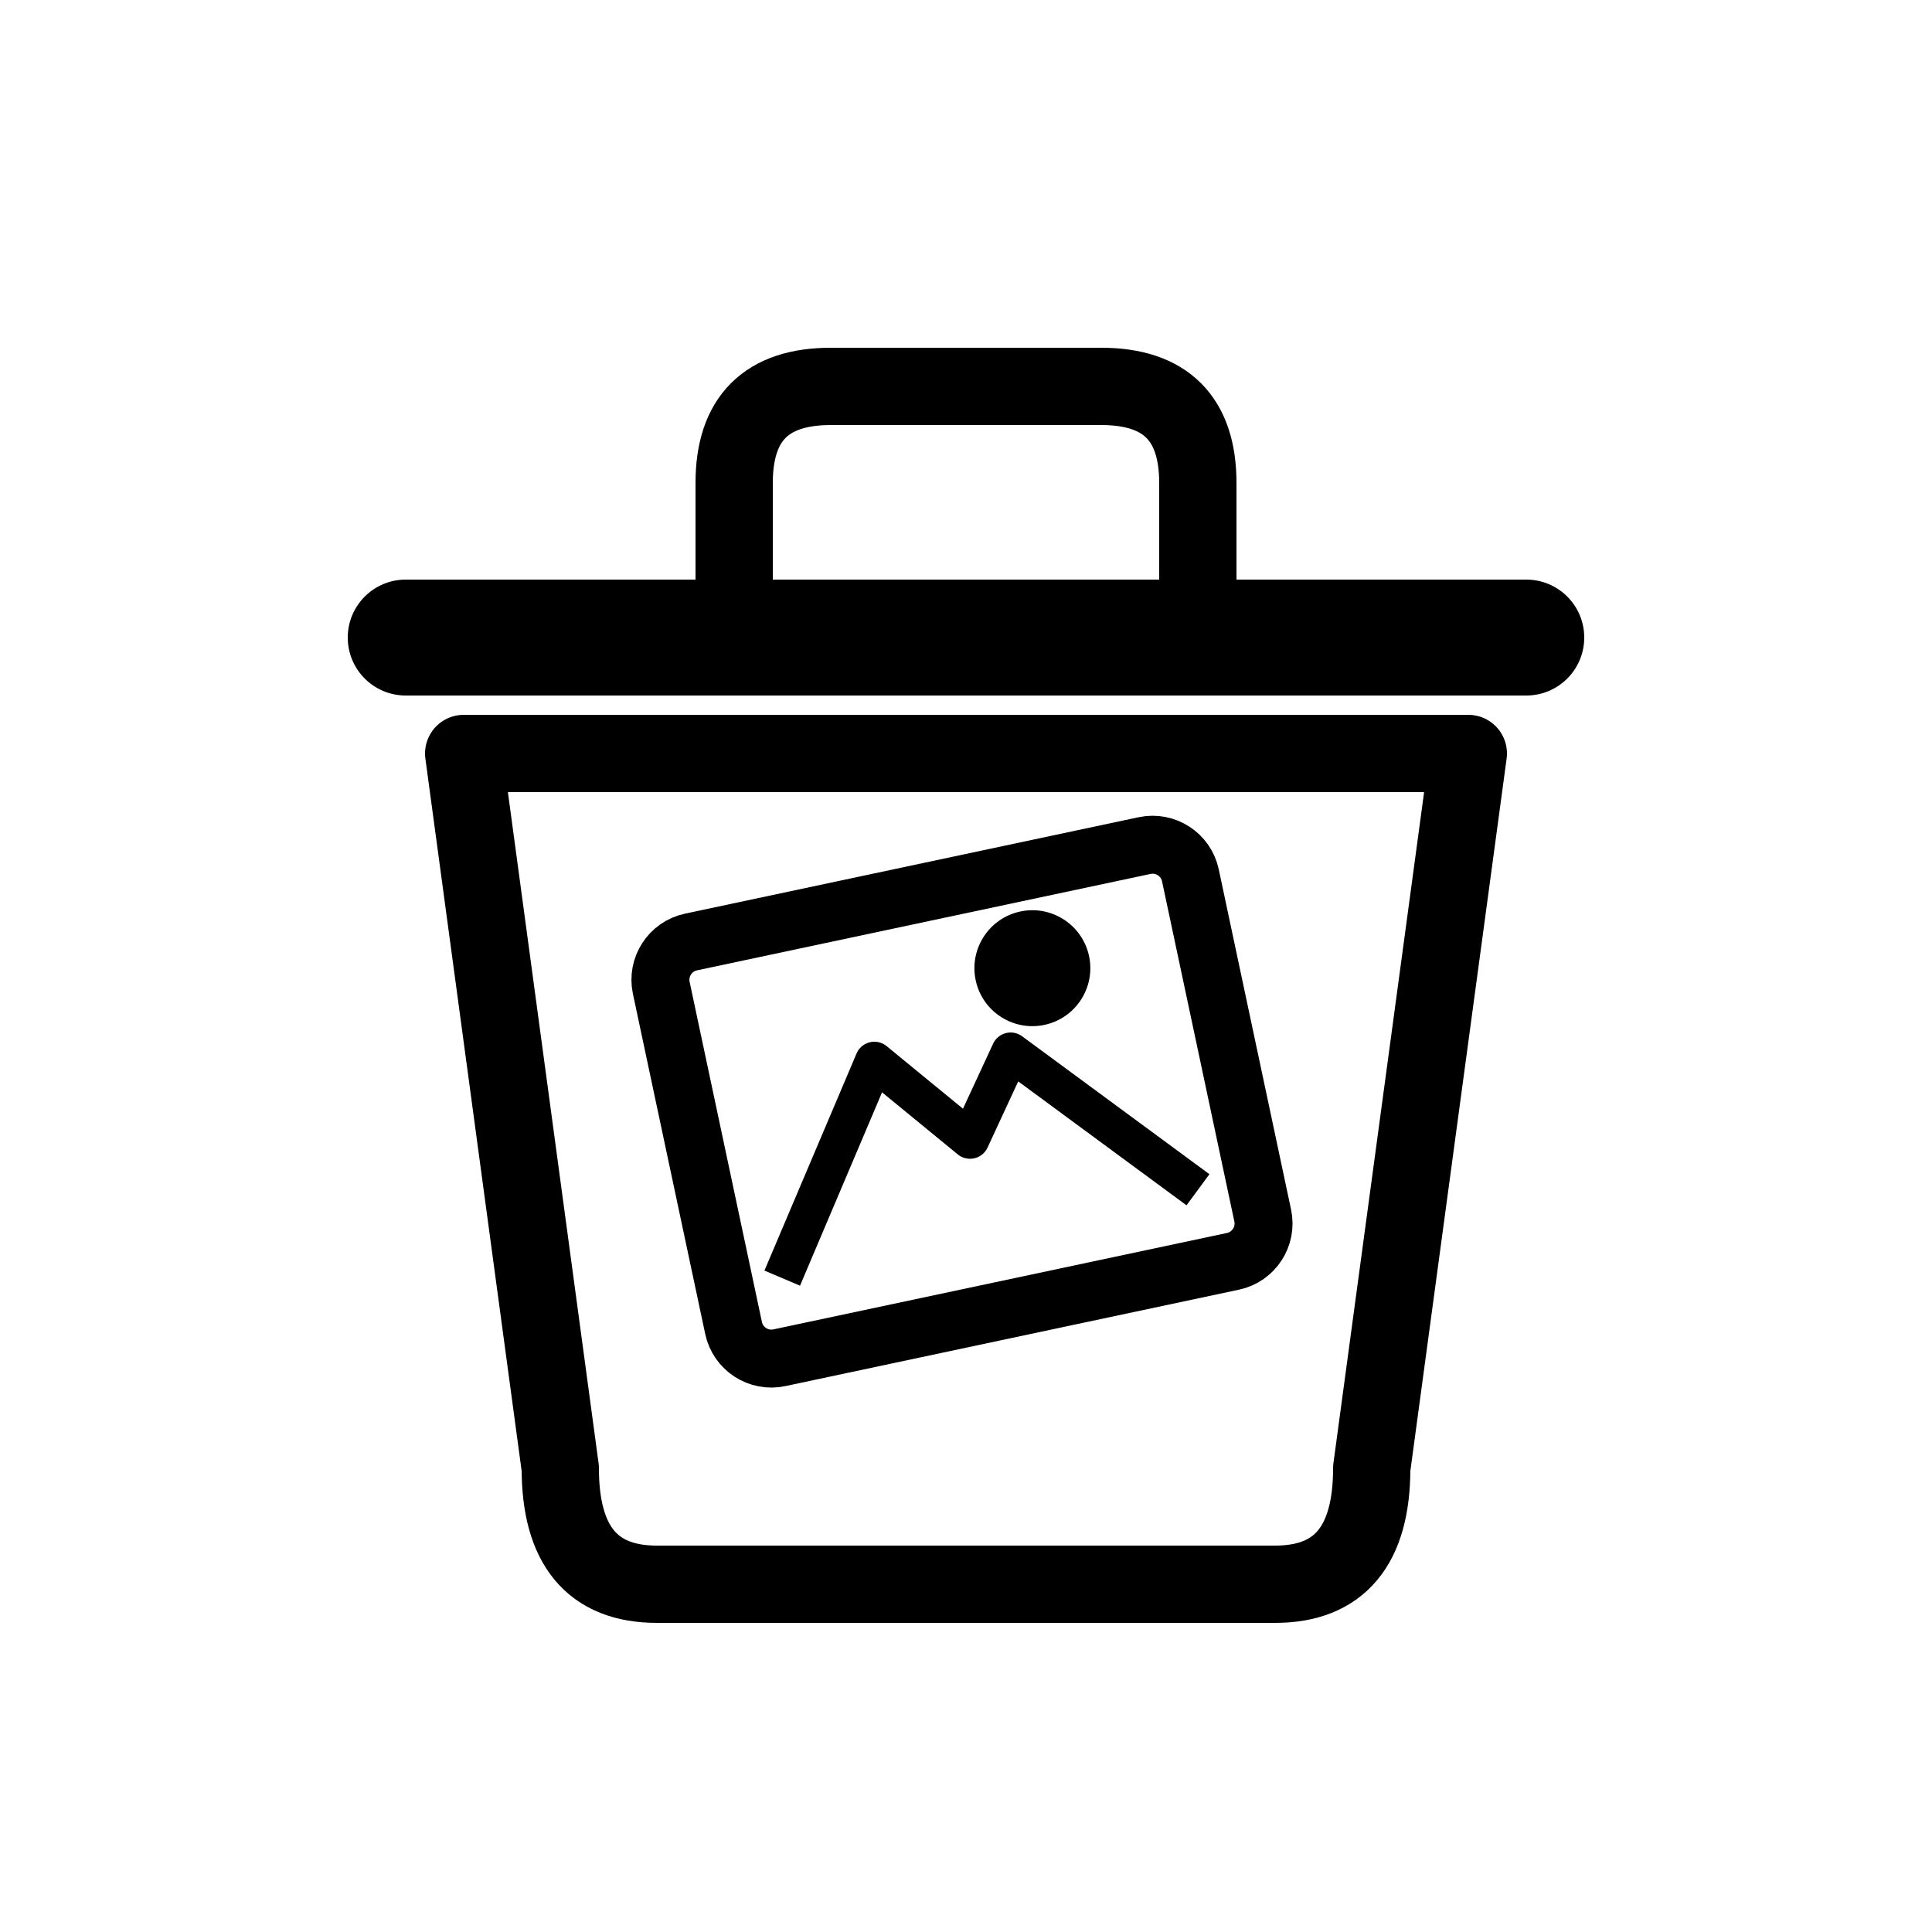
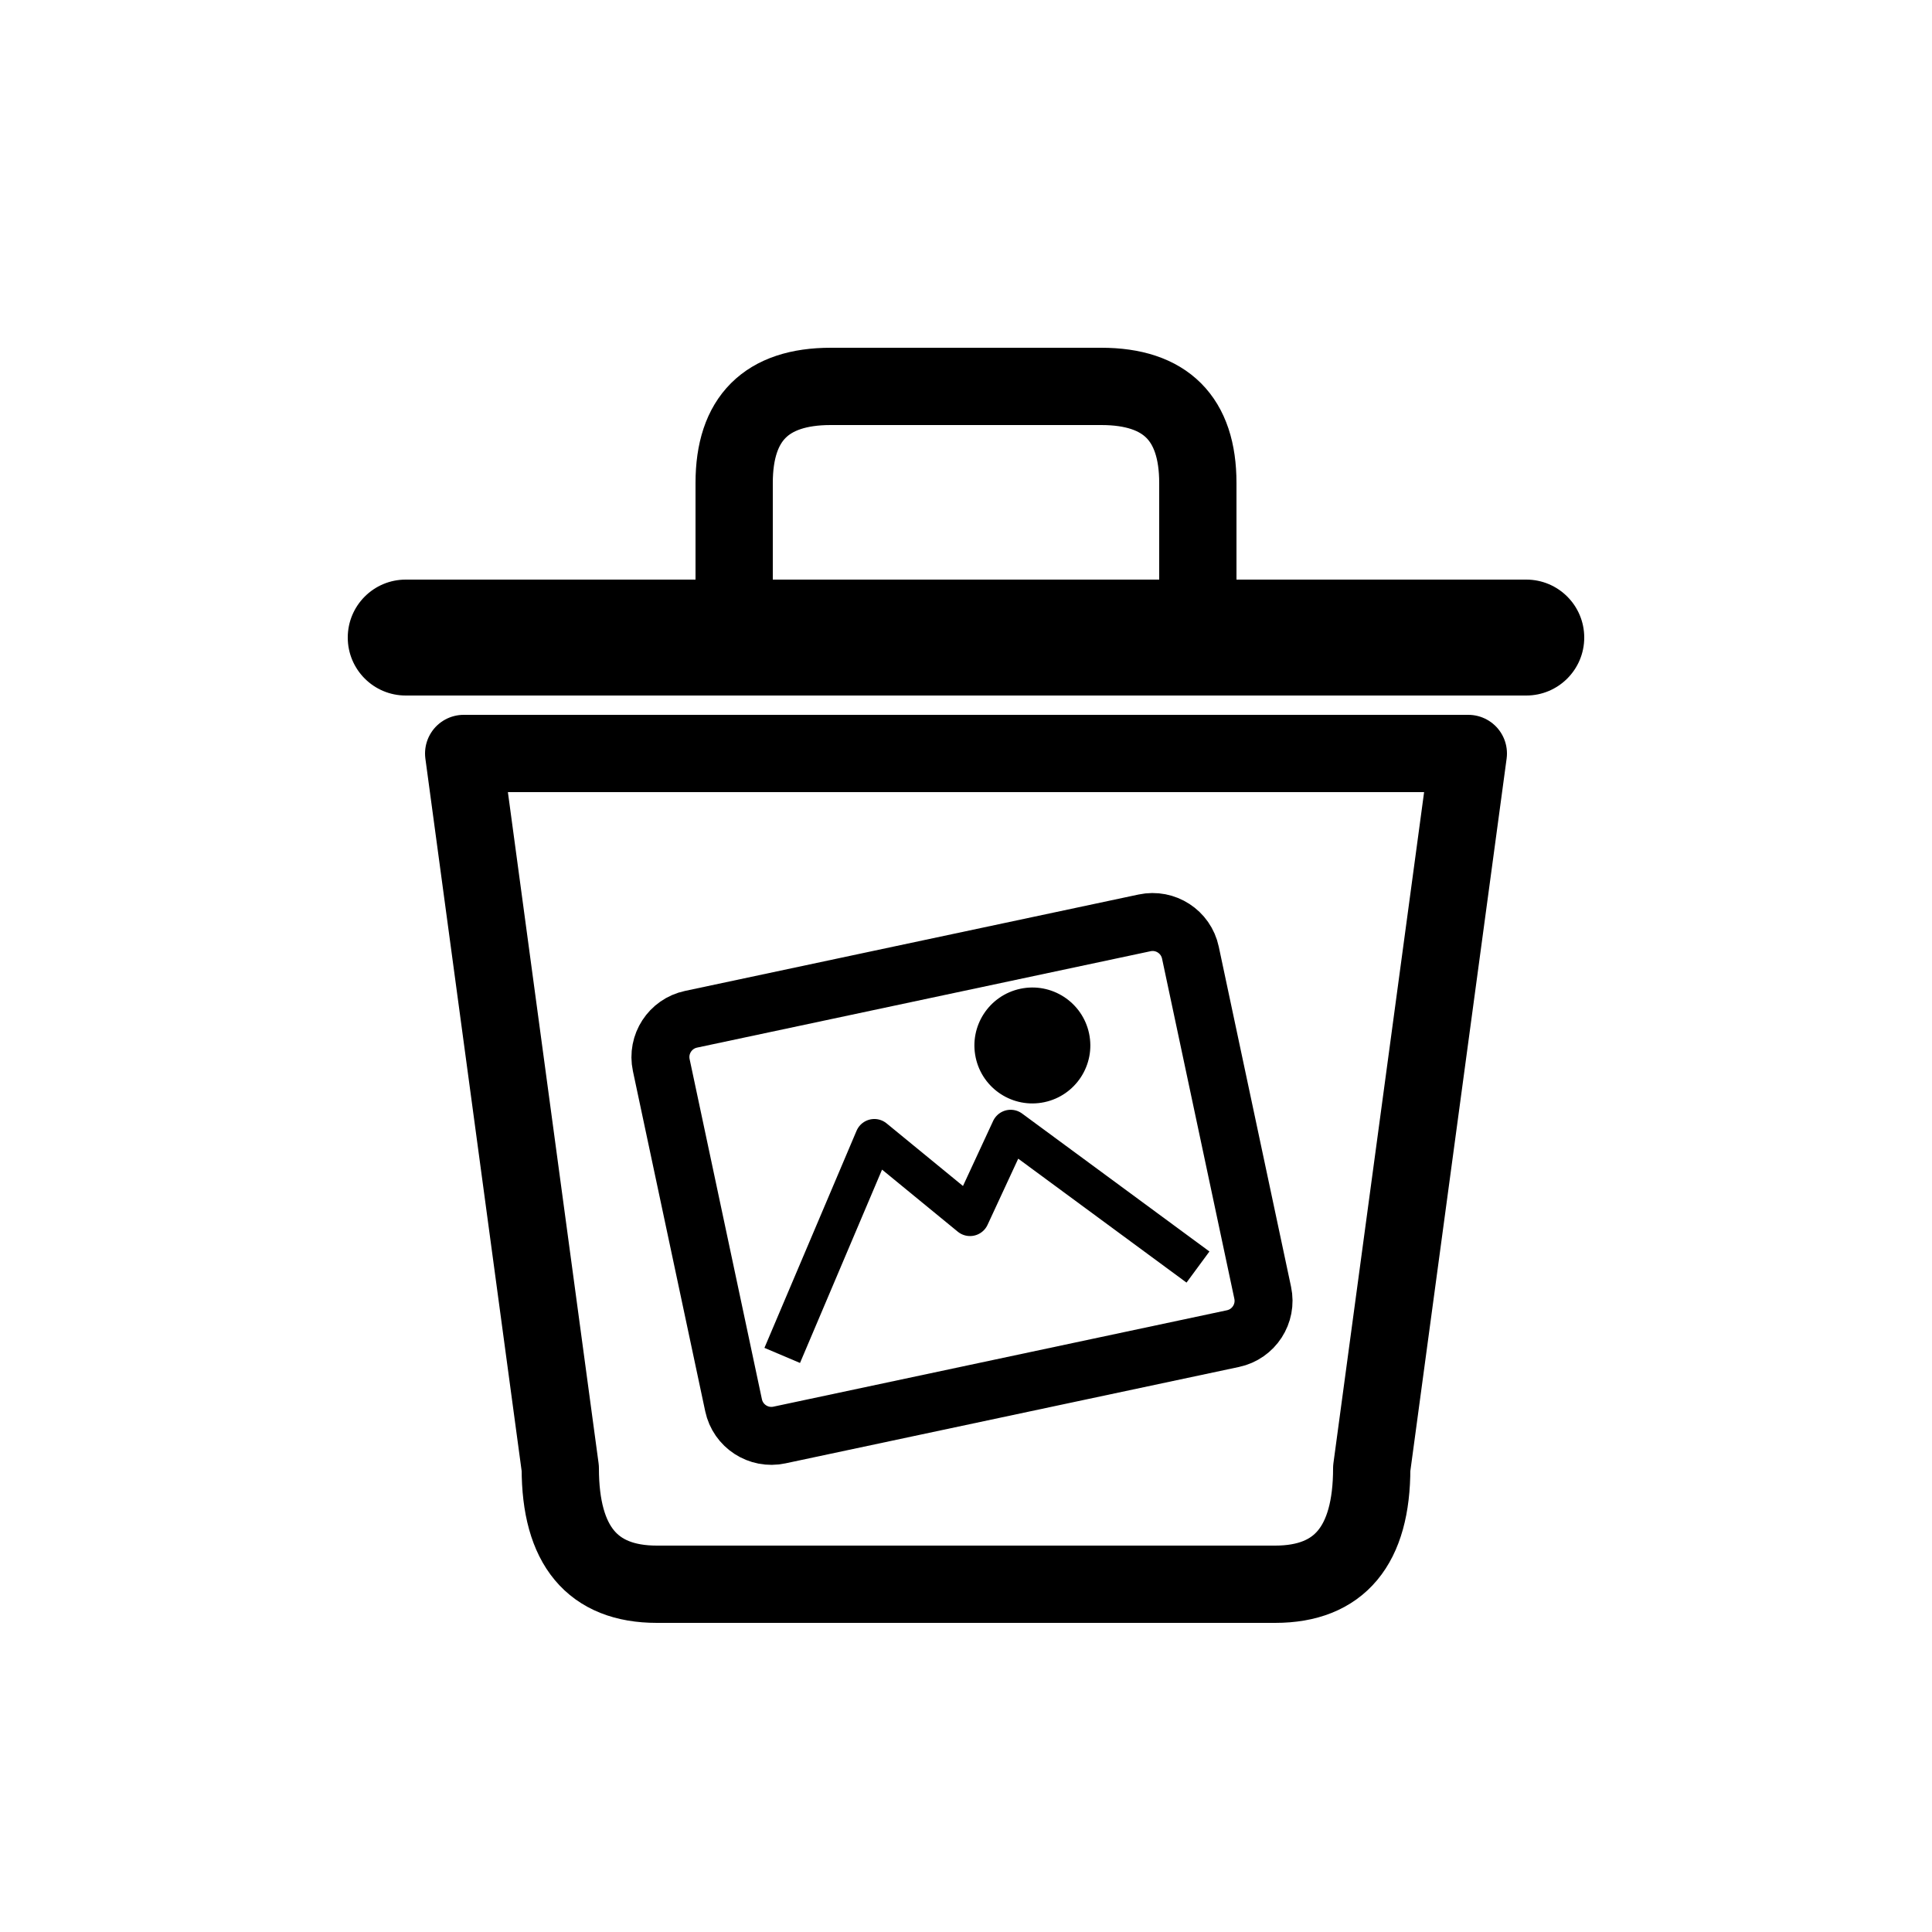
<svg xmlns="http://www.w3.org/2000/svg" viewBox="0 0 100 100">
  <rect x="18" y="30" width="64" height="6" rx="3" fill="currentColor" />
  <path d="M38 30 L38 25 Q38 20 43 20 L57 20 Q62 20 62 25 L62 30" fill="none" stroke="currentColor" stroke-width="4" stroke-linecap="round" stroke-linejoin="round" />
  <path d="M24 39 L29 76 Q29 82 34 82 L66 82 Q71 82 71 76 L76 39 Z" fill="none" stroke="currentColor" stroke-width="4" stroke-linejoin="round" />
-   <g transform="rotate(-12 50 58)">
-     <rect x="36" y="46" width="28" height="22" rx="2" fill="none" stroke="currentColor" stroke-width="3" />
-     <polyline points="39,64 46,54 50,59 53,55 61,64" fill="none" stroke="currentColor" stroke-width="2" stroke-linejoin="round" />
-     <circle cx="55" cy="51" r="3" fill="currentColor" />
+   <g transform="rotate(-12 50 62)">
+     <rect x="36" y="50" width="28" height="22" rx="2" fill="none" stroke="currentColor" stroke-width="3" />
+     <polyline points="39,68 46,58 50,63 53,59 61,68" fill="none" stroke="currentColor" stroke-width="2" stroke-linejoin="round" />
+     <circle cx="55" cy="55" r="3" fill="currentColor" />
  </g>
</svg>
